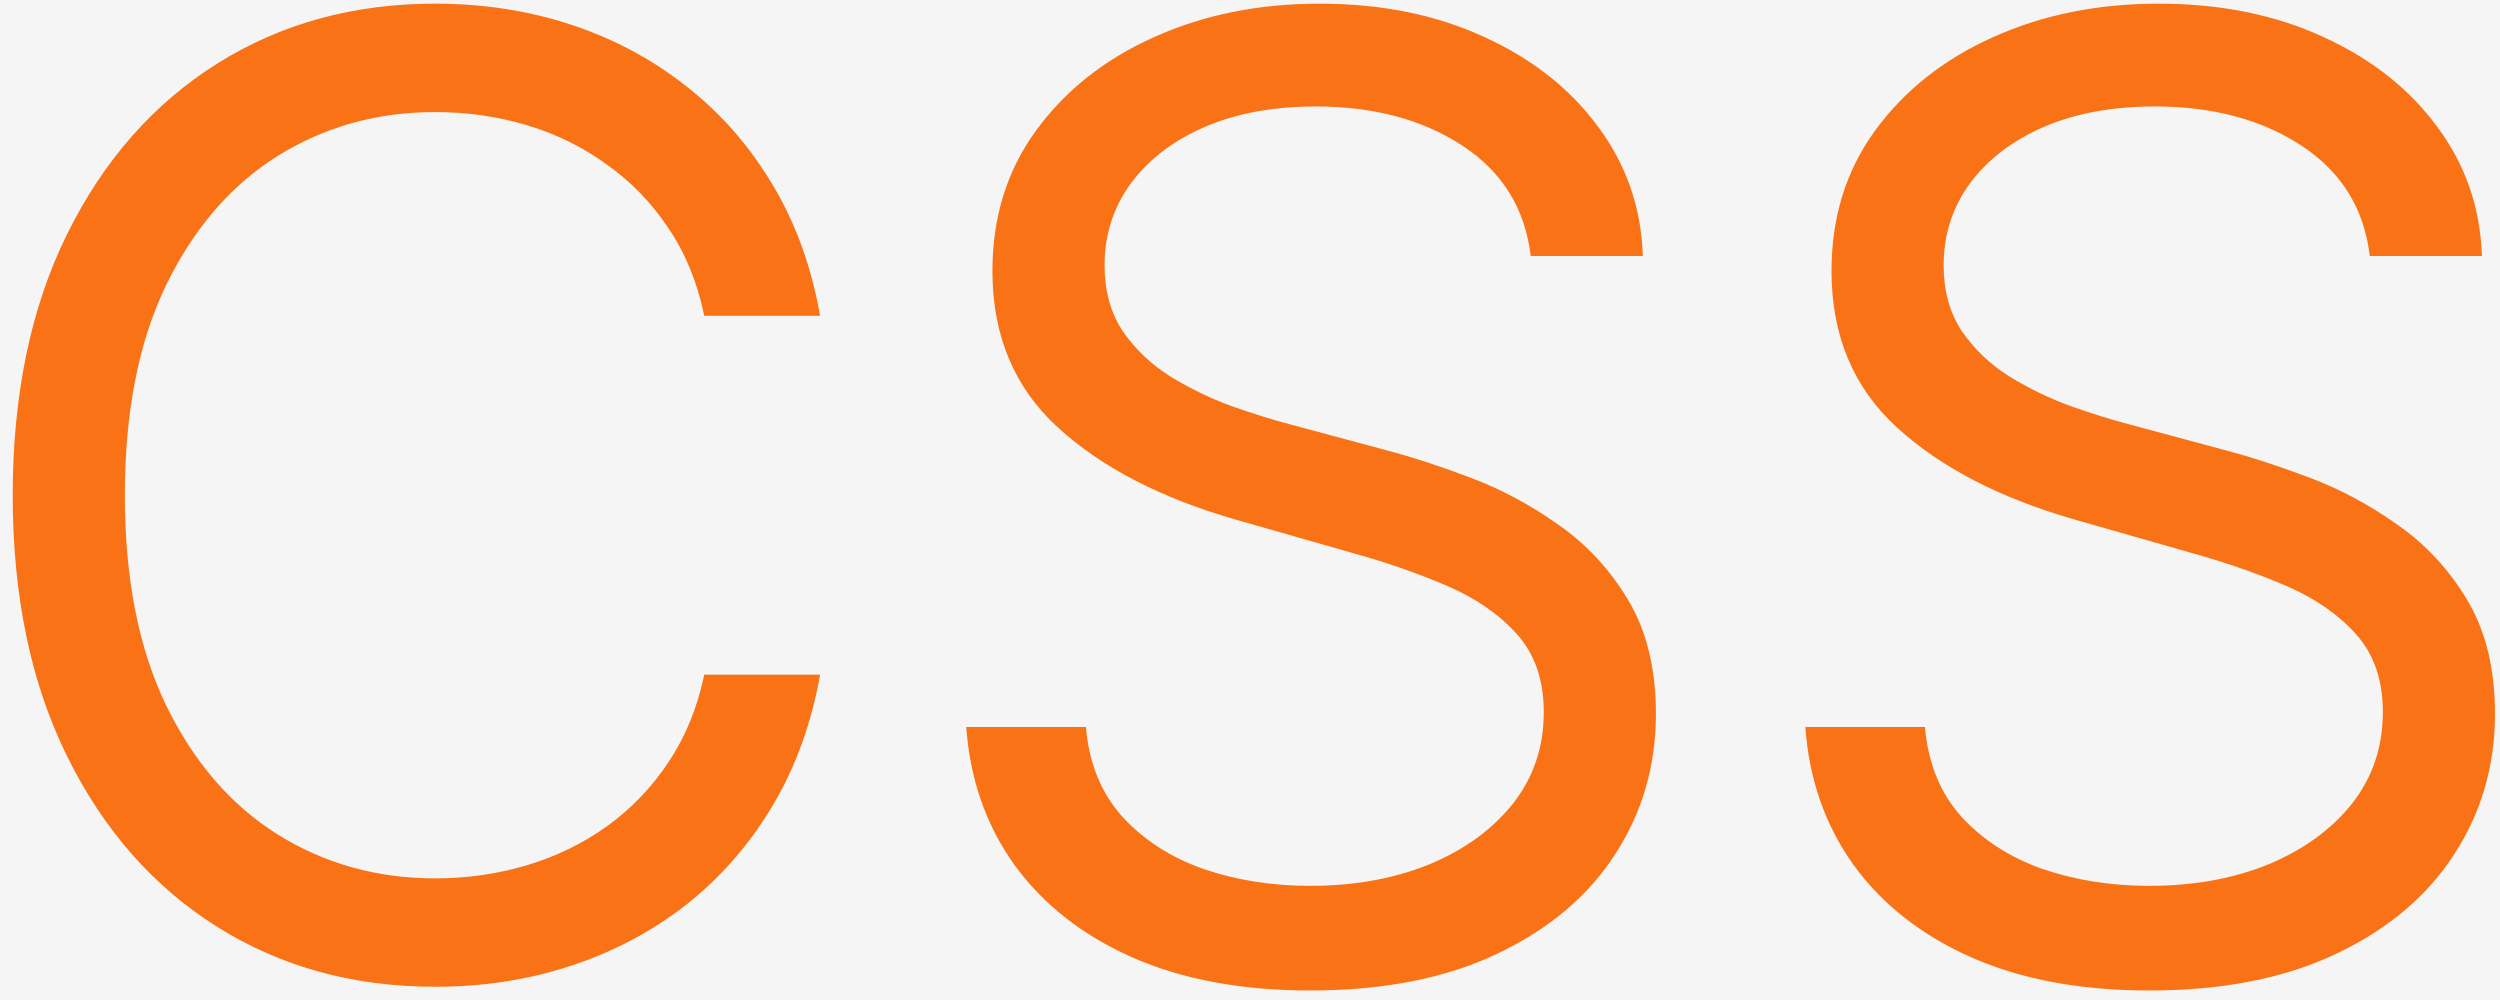
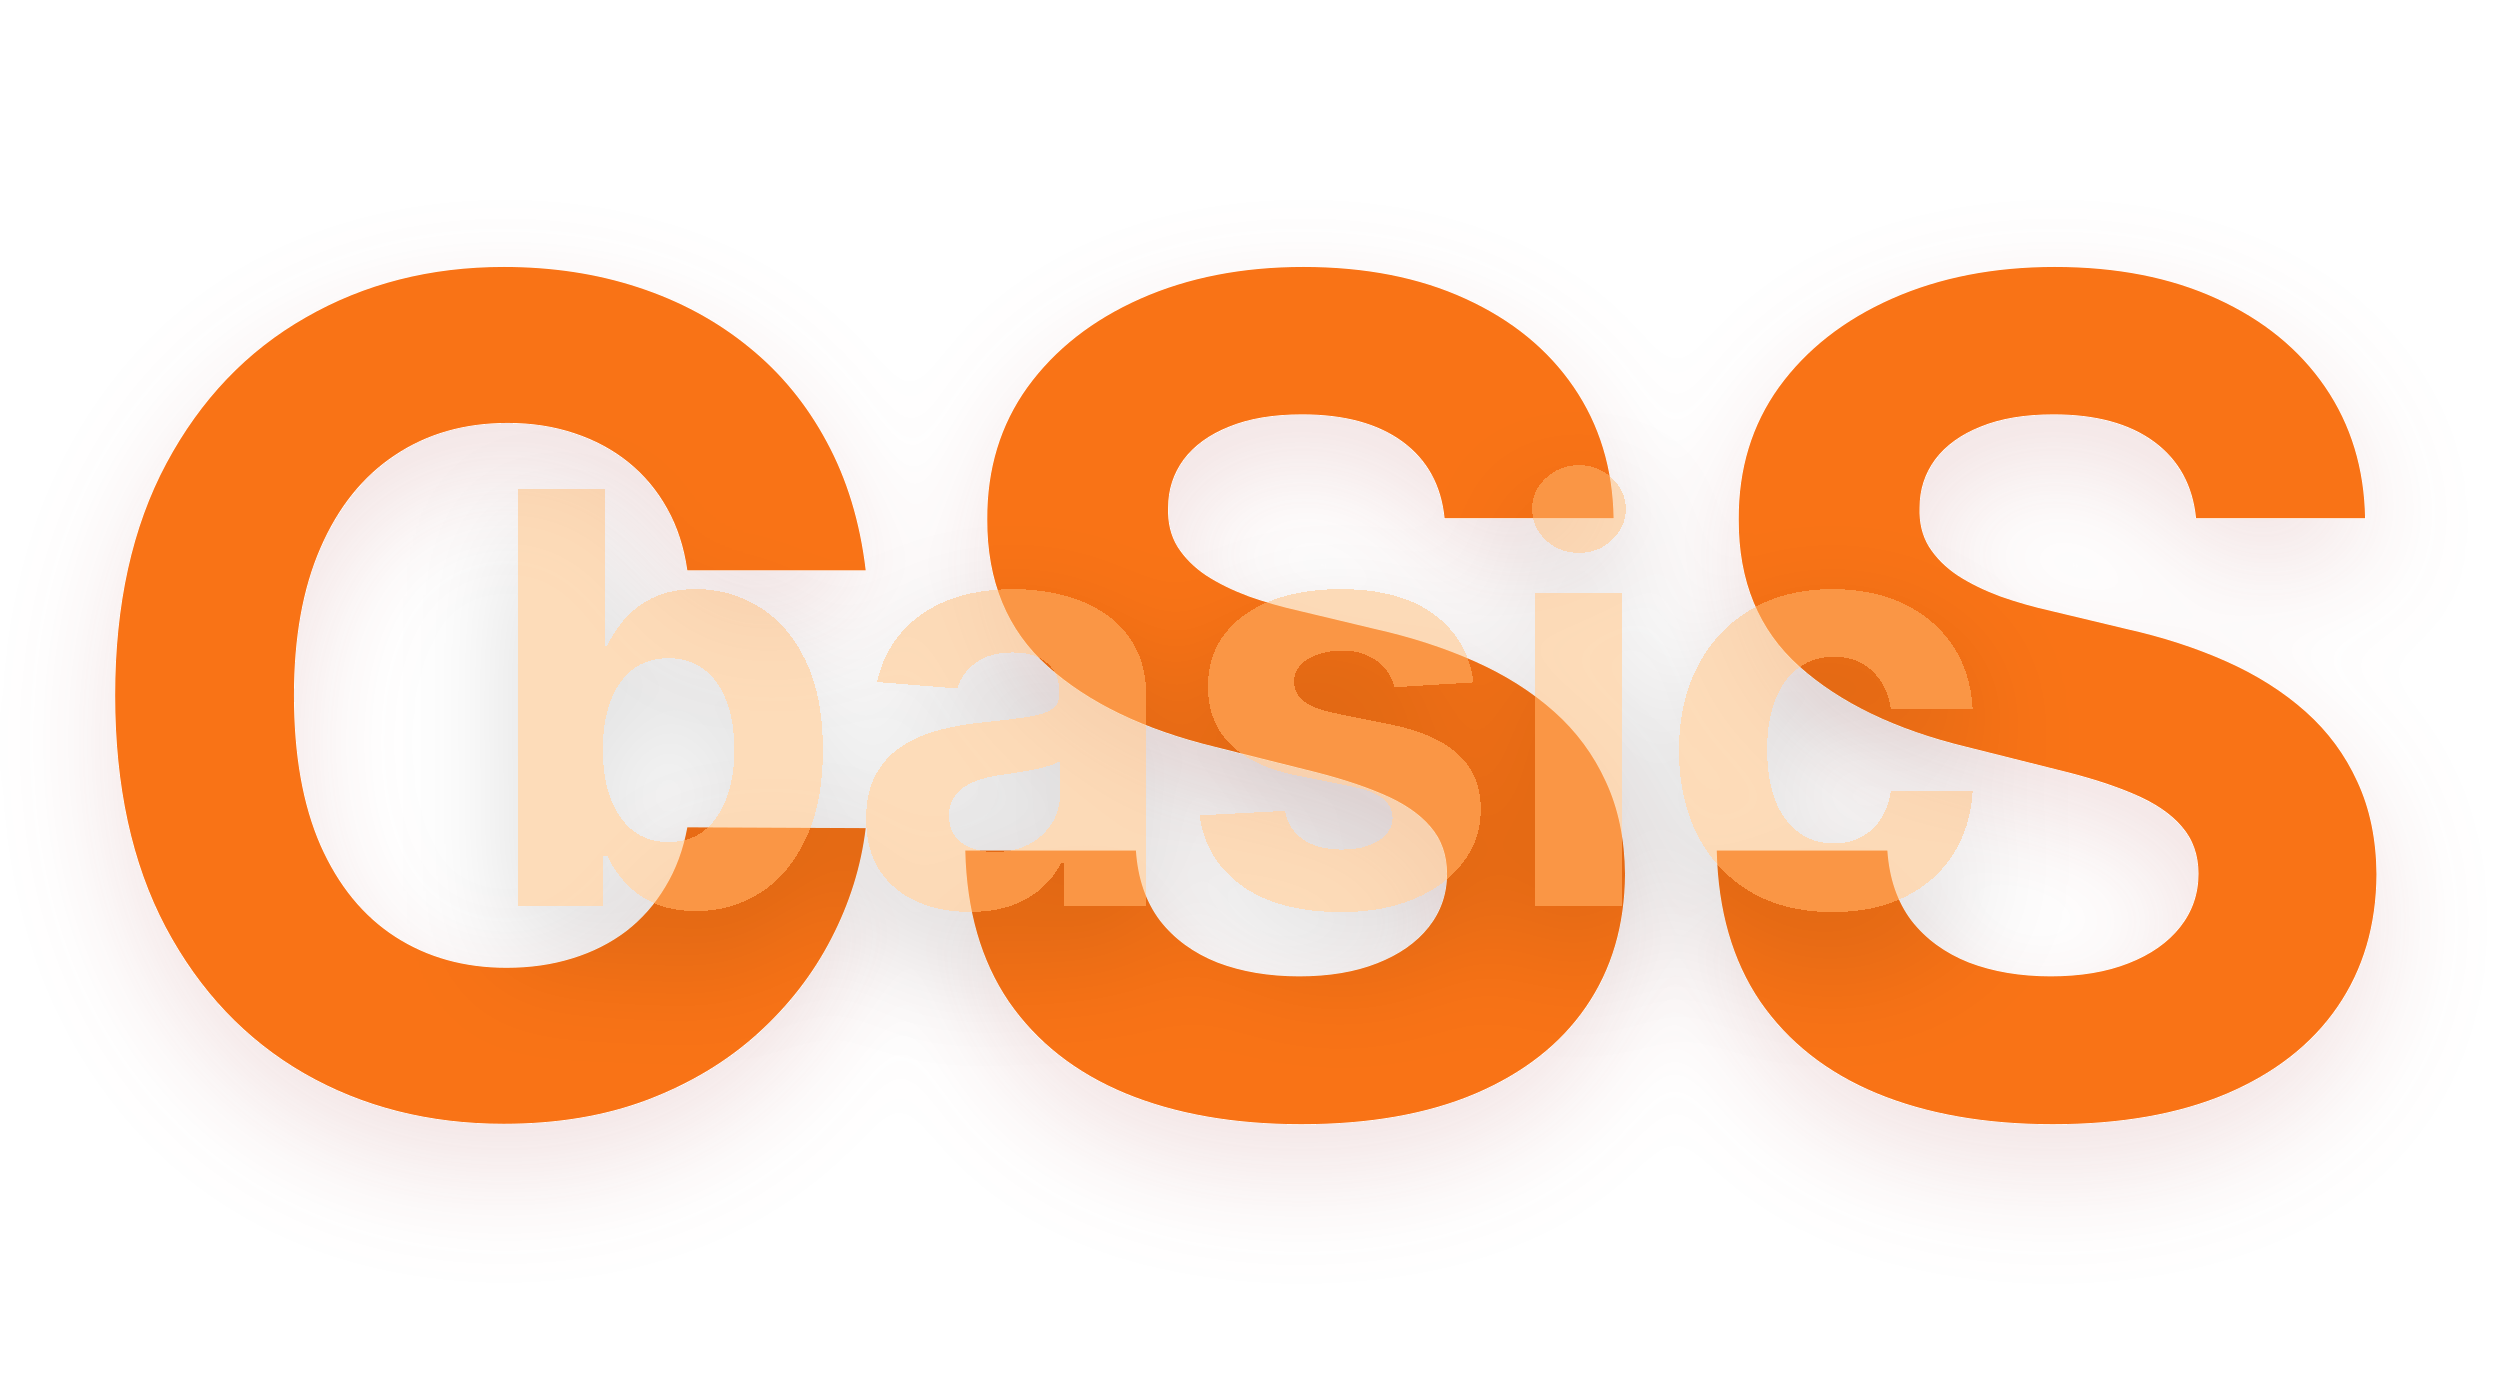
- <svg xmlns="http://www.w3.org/2000/svg" width="190" height="76" viewBox="0 0 190 76" fill="none">
-   <rect width="190" height="76" fill="#F5F5F5" />
-   <path d="M62.33 24H53.523C53.002 21.467 52.09 19.241 50.788 17.324C49.51 15.406 47.947 13.796 46.101 12.494C44.278 11.169 42.254 10.174 40.028 9.511C37.803 8.848 35.483 8.517 33.068 8.517C28.665 8.517 24.676 9.63 21.101 11.855C17.55 14.081 14.721 17.359 12.614 21.692C10.53 26.024 9.489 31.339 9.489 37.636C9.489 43.934 10.53 49.249 12.614 53.581C14.721 57.913 17.55 61.192 21.101 63.418C24.676 65.643 28.665 66.756 33.068 66.756C35.483 66.756 37.803 66.424 40.028 65.761C42.254 65.099 44.278 64.116 46.101 62.814C47.947 61.488 49.51 59.867 50.788 57.949C52.09 56.008 53.002 53.782 53.523 51.273H62.33C61.667 54.99 60.459 58.316 58.707 61.251C56.956 64.187 54.778 66.685 52.173 68.744C49.569 70.78 46.645 72.331 43.402 73.396C40.182 74.462 36.738 74.994 33.068 74.994C26.866 74.994 21.349 73.479 16.52 70.449C11.69 67.419 7.891 63.11 5.121 57.523C2.351 51.936 0.966 45.307 0.966 37.636C0.966 29.966 2.351 23.337 5.121 17.75C7.891 12.163 11.69 7.854 16.52 4.824C21.349 1.794 26.866 0.278 33.068 0.278C36.738 0.278 40.182 0.811 43.402 1.876C46.645 2.942 49.569 4.504 52.173 6.564C54.778 8.6 56.956 11.086 58.707 14.021C60.459 16.933 61.667 20.259 62.33 24ZM116.333 19.454C115.907 15.856 114.179 13.062 111.149 11.074C108.118 9.085 104.402 8.091 99.998 8.091C96.778 8.091 93.961 8.612 91.546 9.653C89.155 10.695 87.285 12.127 85.936 13.95C84.61 15.773 83.947 17.845 83.947 20.165C83.947 22.106 84.409 23.775 85.332 25.172C86.279 26.545 87.486 27.693 88.954 28.616C90.422 29.516 91.961 30.262 93.571 30.854C95.18 31.422 96.66 31.884 98.01 32.239L105.396 34.227C107.29 34.724 109.397 35.411 111.717 36.287C114.061 37.163 116.298 38.358 118.429 39.874C120.583 41.365 122.359 43.283 123.755 45.626C125.152 47.97 125.85 50.847 125.85 54.256C125.85 58.186 124.821 61.737 122.761 64.909C120.725 68.081 117.742 70.603 113.812 72.473C109.906 74.343 105.159 75.278 99.572 75.278C94.364 75.278 89.854 74.438 86.042 72.757C82.254 71.076 79.271 68.733 77.093 65.726C74.939 62.719 73.72 59.227 73.436 55.25H82.527C82.763 57.996 83.687 60.269 85.296 62.068C86.93 63.844 88.99 65.169 91.475 66.046C93.985 66.898 96.684 67.324 99.572 67.324C102.934 67.324 105.952 66.779 108.627 65.69C111.303 64.578 113.422 63.039 114.984 61.074C116.547 59.085 117.328 56.765 117.328 54.114C117.328 51.699 116.653 49.734 115.304 48.219C113.954 46.704 112.179 45.472 109.977 44.526C107.775 43.579 105.396 42.75 102.839 42.04L93.89 39.483C88.209 37.849 83.71 35.517 80.396 32.487C77.082 29.457 75.424 25.491 75.424 20.591C75.424 16.519 76.525 12.968 78.727 9.938C80.952 6.884 83.935 4.516 87.676 2.835C91.44 1.131 95.642 0.278 100.282 0.278C104.97 0.278 109.136 1.119 112.782 2.8C116.428 4.457 119.316 6.73 121.447 9.618C123.601 12.506 124.738 15.785 124.856 19.454H116.333ZM180.103 19.454C179.677 15.856 177.949 13.062 174.918 11.074C171.888 9.085 168.171 8.091 163.768 8.091C160.548 8.091 157.731 8.612 155.316 9.653C152.925 10.695 151.055 12.127 149.705 13.95C148.379 15.773 147.717 17.845 147.717 20.165C147.717 22.106 148.178 23.775 149.102 25.172C150.049 26.545 151.256 27.693 152.724 28.616C154.192 29.516 155.73 30.262 157.34 30.854C158.95 31.422 160.43 31.884 161.779 32.239L169.165 34.227C171.059 34.724 173.166 35.411 175.487 36.287C177.83 37.163 180.067 38.358 182.198 39.874C184.353 41.365 186.128 43.283 187.525 45.626C188.922 47.97 189.62 50.847 189.62 54.256C189.62 58.186 188.59 61.737 186.531 64.909C184.495 68.081 181.512 70.603 177.582 72.473C173.675 74.343 168.929 75.278 163.342 75.278C158.133 75.278 153.623 74.438 149.812 72.757C146.024 71.076 143.041 68.733 140.863 65.726C138.709 62.719 137.489 59.227 137.205 55.25H146.296C146.533 57.996 147.456 60.269 149.066 62.068C150.7 63.844 152.759 65.169 155.245 66.046C157.754 66.898 160.453 67.324 163.342 67.324C166.703 67.324 169.722 66.779 172.397 65.69C175.072 64.578 177.191 63.039 178.754 61.074C180.316 59.085 181.097 56.765 181.097 54.114C181.097 51.699 180.423 49.734 179.073 48.219C177.724 46.704 175.948 45.472 173.746 44.526C171.545 43.579 169.165 42.75 166.609 42.04L157.66 39.483C151.978 37.849 147.48 35.517 144.165 32.487C140.851 29.457 139.194 25.491 139.194 20.591C139.194 16.519 140.295 12.968 142.496 9.938C144.722 6.884 147.705 4.516 151.445 2.835C155.21 1.131 159.412 0.278 164.052 0.278C168.739 0.278 172.906 1.119 176.552 2.8C180.198 4.457 183.086 6.73 185.217 9.618C187.371 12.506 188.507 15.785 188.626 19.454H180.103Z" fill="#F97316" />
+ <svg xmlns="http://www.w3.org/2000/svg" width="218" height="121" viewBox="0 0 218 121" fill="none">
+   <g filter="url(#filter0_d_1_4)">
+     <path d="M75.49 49.734H59.936C59.652 47.722 59.072 45.935 58.196 44.372C57.32 42.786 56.196 41.437 54.822 40.324C53.449 39.211 51.863 38.359 50.064 37.767C48.288 37.175 46.359 36.879 44.276 36.879C40.511 36.879 37.233 37.814 34.439 39.685C31.645 41.531 29.479 44.23 27.94 47.781C26.401 51.309 25.632 55.594 25.632 60.636C25.632 65.821 26.401 70.177 27.94 73.704C29.503 77.232 31.681 79.895 34.474 81.695C37.268 83.494 40.499 84.394 44.169 84.394C46.229 84.394 48.135 84.121 49.886 83.577C51.662 83.032 53.236 82.239 54.609 81.197C55.983 80.132 57.119 78.842 58.019 77.327C58.942 75.812 59.581 74.083 59.936 72.142L75.49 72.213C75.088 75.551 74.081 78.771 72.472 81.872C70.885 84.95 68.743 87.708 66.044 90.146C63.369 92.561 60.173 94.479 56.456 95.899C52.763 97.296 48.584 97.994 43.92 97.994C37.434 97.994 31.634 96.526 26.52 93.591C21.43 90.655 17.405 86.406 14.446 80.842C11.51 75.279 10.043 68.544 10.043 60.636C10.043 52.706 11.534 45.958 14.517 40.395C17.5 34.831 21.548 30.594 26.662 27.682C31.776 24.746 37.528 23.278 43.92 23.278C48.135 23.278 52.041 23.87 55.639 25.054C59.261 26.238 62.469 27.966 65.263 30.239C68.056 32.488 70.329 35.246 72.081 38.513C73.856 41.78 74.993 45.52 75.49 49.734ZM125.969 45.189C125.685 42.324 124.466 40.099 122.312 38.513C120.157 36.927 117.234 36.133 113.54 36.133C111.031 36.133 108.912 36.489 107.184 37.199C105.456 37.885 104.13 38.844 103.207 40.075C102.307 41.306 101.857 42.703 101.857 44.266C101.81 45.568 102.082 46.704 102.674 47.675C103.29 48.645 104.13 49.486 105.195 50.196C106.261 50.883 107.492 51.486 108.888 52.007C110.285 52.504 111.777 52.93 113.363 53.285L119.897 54.848C123.069 55.558 125.981 56.505 128.633 57.689C131.284 58.873 133.581 60.329 135.522 62.057C137.463 63.785 138.967 65.821 140.032 68.165C141.121 70.508 141.677 73.195 141.701 76.226C141.677 80.677 140.541 84.535 138.292 87.803C136.067 91.046 132.847 93.567 128.633 95.367C124.442 97.142 119.388 98.03 113.469 98.03C107.598 98.03 102.485 97.13 98.129 95.331C93.796 93.532 90.411 90.868 87.972 87.341C85.558 83.79 84.291 79.398 84.173 74.166H99.052C99.218 76.605 99.916 78.641 101.147 80.274C102.402 81.884 104.071 83.103 106.154 83.932C108.261 84.737 110.64 85.139 113.292 85.139C115.896 85.139 118.157 84.76 120.075 84.003C122.016 83.245 123.519 82.192 124.585 80.842C125.65 79.493 126.183 77.942 126.183 76.19C126.183 74.557 125.697 73.184 124.727 72.071C123.78 70.958 122.383 70.011 120.536 69.23C118.713 68.449 116.476 67.739 113.825 67.099L105.906 65.111C99.774 63.619 94.933 61.287 91.381 58.115C87.83 54.943 86.067 50.669 86.09 45.295C86.067 40.892 87.238 37.045 89.606 33.754C91.997 30.463 95.276 27.895 99.442 26.048C103.609 24.202 108.344 23.278 113.647 23.278C119.045 23.278 123.756 24.202 127.781 26.048C131.829 27.895 134.978 30.463 137.227 33.754C139.476 37.045 140.636 40.856 140.707 45.189H125.969ZM191.497 45.189C191.213 42.324 189.993 40.099 187.839 38.513C185.685 36.927 182.761 36.133 179.068 36.133C176.558 36.133 174.44 36.489 172.711 37.199C170.983 37.885 169.657 38.844 168.734 40.075C167.834 41.306 167.385 42.703 167.385 44.266C167.337 45.568 167.609 46.704 168.201 47.675C168.817 48.645 169.657 49.486 170.723 50.196C171.788 50.883 173.019 51.486 174.416 52.007C175.813 52.504 177.304 52.93 178.89 53.285L185.424 54.848C188.597 55.558 191.509 56.505 194.16 57.689C196.812 58.873 199.108 60.329 201.049 62.057C202.991 63.785 204.494 65.821 205.559 68.165C206.648 70.508 207.205 73.195 207.228 76.226C207.205 80.677 206.068 84.535 203.819 87.803C201.594 91.046 198.374 93.567 194.16 95.367C189.97 97.142 184.915 98.03 178.997 98.03C173.126 98.03 168.012 97.13 163.656 95.331C159.324 93.532 155.938 90.868 153.5 87.341C151.085 83.79 149.818 79.398 149.7 74.166H164.579C164.745 76.605 165.443 78.641 166.674 80.274C167.929 81.884 169.598 83.103 171.681 83.932C173.788 84.737 176.168 85.139 178.819 85.139C181.423 85.139 183.684 84.76 185.602 84.003C187.543 83.245 189.047 82.192 190.112 80.842C191.177 79.493 191.71 77.942 191.71 76.19C191.71 74.557 191.225 73.184 190.254 72.071C189.307 70.958 187.91 70.011 186.064 69.23C184.241 68.449 182.003 67.739 179.352 67.099L171.433 65.111C165.301 63.619 160.46 61.287 156.909 58.115C153.358 54.943 151.594 50.669 151.618 45.295C151.594 40.892 152.766 37.045 155.133 33.754C157.524 30.463 160.803 27.895 164.97 26.048C169.136 24.202 173.871 23.278 179.174 23.278C184.572 23.278 189.283 24.202 193.308 26.048C197.356 27.895 200.505 30.463 202.754 33.754C205.003 37.045 206.163 40.856 206.234 45.189H191.497Z" fill="#F97316" />
+   </g>
+   <g filter="url(#filter1_d_1_4)">
+     <path d="M45.16 79V42.636H52.724V56.308H52.955C53.287 55.574 53.766 54.829 54.394 54.071C55.033 53.302 55.861 52.662 56.879 52.153C57.909 51.633 59.188 51.372 60.715 51.372C62.703 51.372 64.538 51.893 66.219 52.935C67.9 53.965 69.243 55.521 70.249 57.604C71.255 59.676 71.758 62.274 71.758 65.399C71.758 68.441 71.267 71.01 70.285 73.105C69.314 75.188 67.988 76.769 66.308 77.846C64.638 78.911 62.768 79.444 60.697 79.444C59.229 79.444 57.98 79.201 56.95 78.716C55.932 78.231 55.098 77.621 54.447 76.887C53.796 76.141 53.298 75.39 52.955 74.632H52.618V79H45.16ZM52.565 65.364C52.565 66.985 52.789 68.4 53.239 69.607C53.689 70.815 54.34 71.756 55.193 72.43C56.045 73.093 57.081 73.425 58.3 73.425C59.531 73.425 60.572 73.087 61.425 72.413C62.277 71.726 62.922 70.779 63.36 69.572C63.81 68.353 64.035 66.95 64.035 65.364C64.035 63.789 63.816 62.404 63.378 61.209C62.94 60.013 62.295 59.078 61.443 58.403C60.59 57.729 59.543 57.391 58.3 57.391C57.069 57.391 56.027 57.717 55.175 58.368C54.334 59.019 53.689 59.942 53.239 61.138C52.789 62.333 52.565 63.742 52.565 65.364ZM84.583 79.515C82.843 79.515 81.292 79.213 79.931 78.609C78.569 77.994 77.492 77.088 76.699 75.893C75.918 74.685 75.527 73.182 75.527 71.383C75.527 69.868 75.805 68.595 76.362 67.565C76.918 66.535 77.676 65.707 78.634 65.079C79.593 64.452 80.682 63.979 81.901 63.659C83.132 63.34 84.423 63.115 85.772 62.984C87.358 62.819 88.637 62.665 89.607 62.523C90.578 62.369 91.282 62.144 91.72 61.848C92.158 61.552 92.377 61.114 92.377 60.534V60.428C92.377 59.303 92.022 58.433 91.312 57.818C90.614 57.202 89.619 56.894 88.329 56.894C86.968 56.894 85.885 57.196 85.08 57.8C84.275 58.392 83.742 59.137 83.482 60.037L76.486 59.469C76.841 57.812 77.54 56.379 78.581 55.172C79.623 53.953 80.966 53.017 82.612 52.367C84.269 51.704 86.186 51.372 88.365 51.372C89.88 51.372 91.33 51.55 92.715 51.905C94.111 52.26 95.348 52.81 96.426 53.556C97.515 54.302 98.373 55.261 99 56.432C99.627 57.593 99.941 58.983 99.941 60.605V79H92.768V75.218H92.555C92.117 76.07 91.531 76.822 90.797 77.473C90.063 78.112 89.181 78.615 88.151 78.982C87.122 79.337 85.932 79.515 84.583 79.515ZM86.749 74.295C87.861 74.295 88.844 74.076 89.696 73.638C90.549 73.188 91.217 72.584 91.703 71.827C92.188 71.069 92.431 70.211 92.431 69.252V66.358C92.194 66.512 91.868 66.654 91.454 66.784C91.052 66.903 90.596 67.015 90.087 67.121C89.578 67.216 89.069 67.305 88.56 67.388C88.051 67.459 87.589 67.524 87.175 67.583C86.287 67.713 85.512 67.921 84.849 68.204C84.186 68.489 83.671 68.873 83.304 69.359C82.937 69.832 82.754 70.424 82.754 71.134C82.754 72.164 83.127 72.951 83.872 73.496C84.63 74.028 85.589 74.295 86.749 74.295ZM128.501 59.504L121.577 59.93C121.458 59.339 121.204 58.806 120.813 58.332C120.422 57.847 119.907 57.462 119.268 57.178C118.641 56.882 117.889 56.734 117.013 56.734C115.841 56.734 114.853 56.983 114.048 57.48C113.243 57.965 112.841 58.617 112.841 59.433C112.841 60.084 113.101 60.635 113.622 61.084C114.143 61.534 115.037 61.895 116.303 62.168L121.239 63.162C123.891 63.706 125.867 64.582 127.17 65.79C128.472 66.997 129.123 68.583 129.123 70.548C129.123 72.336 128.596 73.904 127.542 75.254C126.501 76.603 125.068 77.656 123.246 78.414C121.434 79.16 119.345 79.533 116.978 79.533C113.367 79.533 110.491 78.781 108.349 77.278C106.218 75.763 104.969 73.703 104.602 71.099L112.042 70.708C112.267 71.809 112.811 72.649 113.675 73.229C114.539 73.798 115.646 74.082 116.996 74.082C118.321 74.082 119.387 73.827 120.192 73.318C121.008 72.797 121.423 72.129 121.434 71.312C121.423 70.625 121.133 70.063 120.564 69.625C119.996 69.175 119.12 68.832 117.937 68.595L113.214 67.654C110.55 67.121 108.568 66.198 107.265 64.884C105.975 63.57 105.33 61.895 105.33 59.859C105.33 58.108 105.804 56.598 106.751 55.332C107.709 54.065 109.053 53.089 110.781 52.402C112.521 51.715 114.557 51.372 116.889 51.372C120.334 51.372 123.044 52.1 125.021 53.556C127.01 55.012 128.17 56.995 128.501 59.504ZM133.886 79V51.727H141.45V79H133.886ZM137.685 48.212C136.561 48.212 135.596 47.839 134.791 47.093C133.998 46.336 133.602 45.43 133.602 44.376C133.602 43.335 133.998 42.441 134.791 41.695C135.596 40.938 136.561 40.559 137.685 40.559C138.81 40.559 139.769 40.938 140.562 41.695C141.367 42.441 141.769 43.335 141.769 44.376C141.769 45.43 141.367 46.336 140.562 47.093C139.769 47.839 138.81 48.212 137.685 48.212ZM159.831 79.533C157.038 79.533 154.635 78.941 152.622 77.757C150.622 76.562 149.083 74.904 148.006 72.785C146.941 70.667 146.408 68.228 146.408 65.47C146.408 62.677 146.946 60.226 148.024 58.119C149.113 56.001 150.657 54.349 152.658 53.166C154.658 51.97 157.038 51.372 159.796 51.372C162.175 51.372 164.258 51.804 166.046 52.668C167.833 53.532 169.248 54.746 170.289 56.308C171.331 57.871 171.905 59.706 172.012 61.812H164.874C164.673 60.451 164.14 59.356 163.276 58.528C162.423 57.687 161.305 57.267 159.92 57.267C158.748 57.267 157.724 57.587 156.848 58.226C155.984 58.853 155.309 59.771 154.824 60.978C154.339 62.185 154.096 63.647 154.096 65.364C154.096 67.104 154.333 68.583 154.806 69.803C155.292 71.022 155.972 71.951 156.848 72.59C157.724 73.229 158.748 73.549 159.92 73.549C160.784 73.549 161.559 73.371 162.246 73.016C162.944 72.661 163.518 72.146 163.968 71.472C164.43 70.785 164.732 69.962 164.874 69.004H172.012C171.893 71.087 171.325 72.922 170.307 74.508C169.301 76.082 167.91 77.313 166.134 78.201C164.359 79.089 162.258 79.533 159.831 79.533Z" fill="#FDBA74" fill-opacity="0.5" shape-rendering="crispEdges" />
+   </g>
+   <defs>
+     <filter id="filter0_d_1_4" x="0.043" y="17.278" width="217.186" height="94.751" filterUnits="userSpaceOnUse" color-interpolation-filters="sRGB">
+       <feFlood flood-opacity="0" result="BackgroundImageFix" />
+       <feColorMatrix in="SourceAlpha" type="matrix" values="0 0 0 0 0 0 0 0 0 0 0 0 0 0 0 0 0 0 127 0" result="hardAlpha" />
+       <feOffset dy="4" />
+       <feGaussianBlur stdDeviation="5" />
+       <feComposite in2="hardAlpha" operator="out" />
+       <feColorMatrix type="matrix" values="0 0 0 0 0.646 0 0 0 0 0.229 0 0 0 0 0.229 0 0 0 0.15 0" />
+       <feBlend mode="normal" in2="BackgroundImageFix" result="effect1_dropShadow_1_4" />
+       <feBlend mode="normal" in="SourceGraphic" in2="effect1_dropShadow_1_4" result="shape" />
+     </filter>
+     <filter id="filter1_d_1_4" x="35.16" y="34.559" width="146.851" height="58.974" filterUnits="userSpaceOnUse" color-interpolation-filters="sRGB">
+       <feFlood flood-opacity="0" result="BackgroundImageFix" />
+       <feColorMatrix in="SourceAlpha" type="matrix" values="0 0 0 0 0 0 0 0 0 0 0 0 0 0 0 0 0 0 127 0" result="hardAlpha" />
+       <feOffset dy="4" />
+       <feGaussianBlur stdDeviation="5" />
+       <feComposite in2="hardAlpha" operator="out" />
+       <feColorMatrix type="matrix" values="0 0 0 0 0 0 0 0 0 0 0 0 0 0 0 0 0 0 0.15 0" />
+       <feBlend mode="normal" in2="BackgroundImageFix" result="effect1_dropShadow_1_4" />
+       <feBlend mode="normal" in="SourceGraphic" in2="effect1_dropShadow_1_4" result="shape" />
+     </filter>
+   </defs>
</svg>
